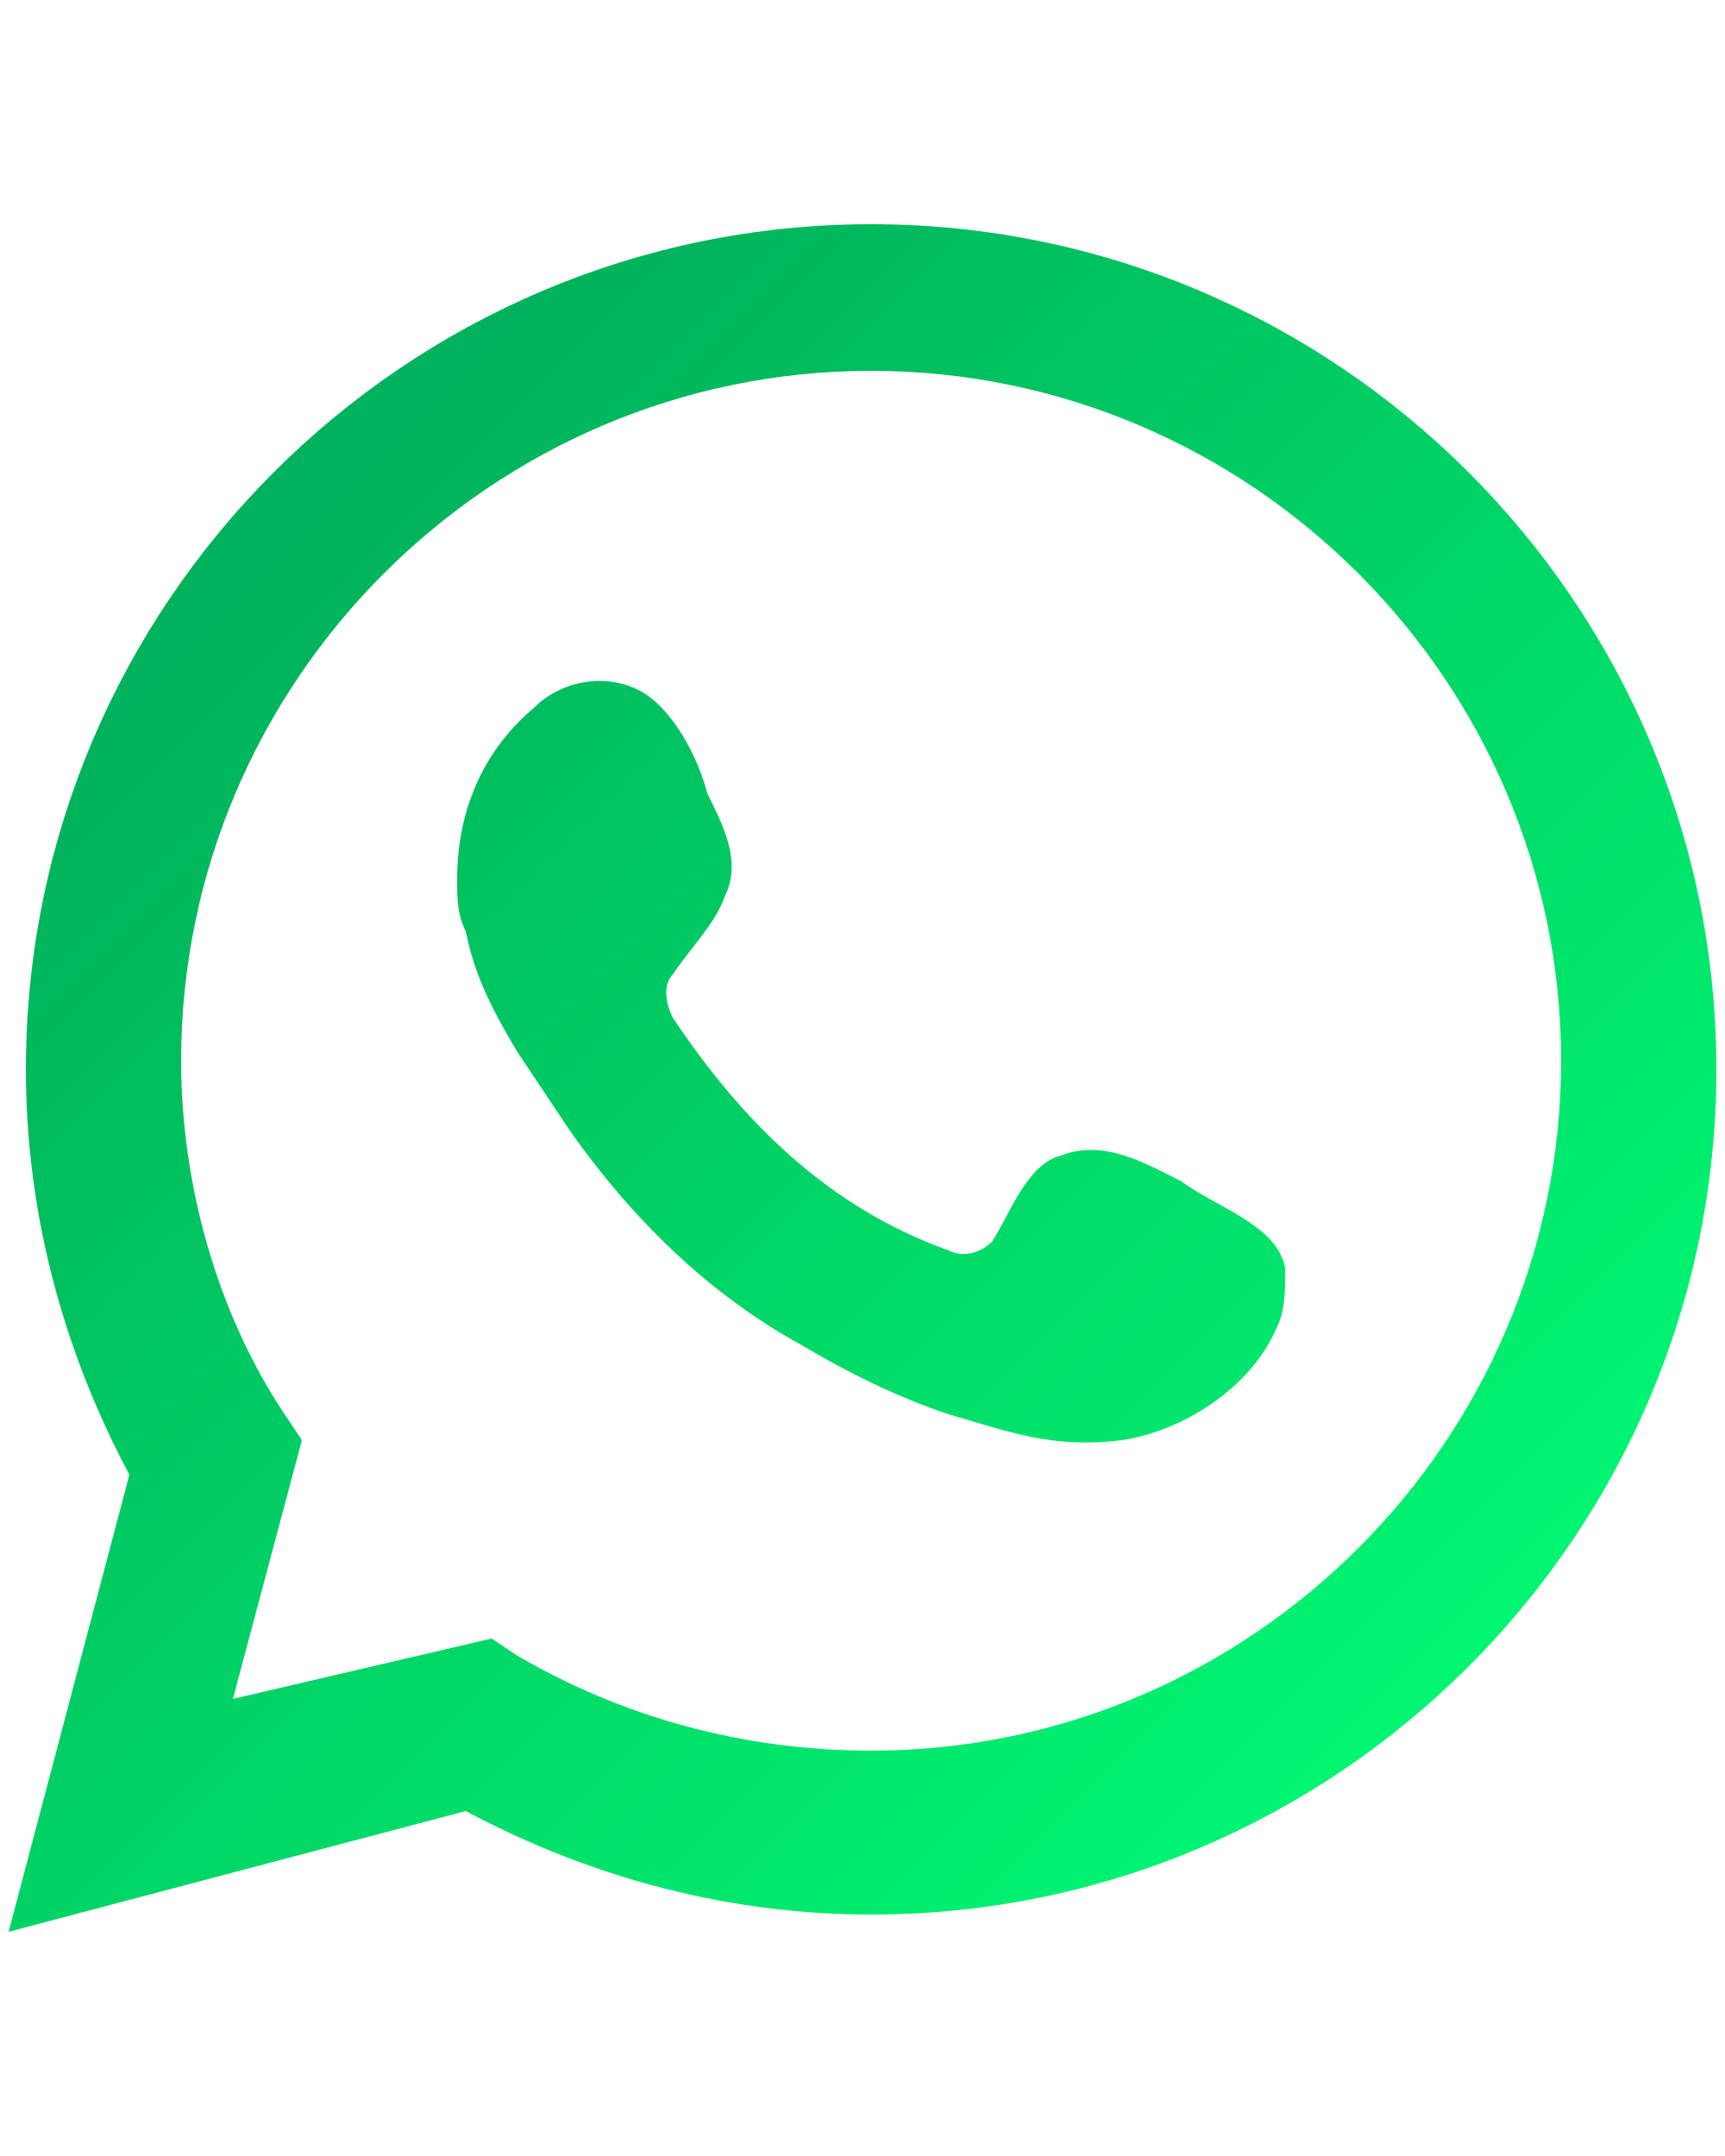
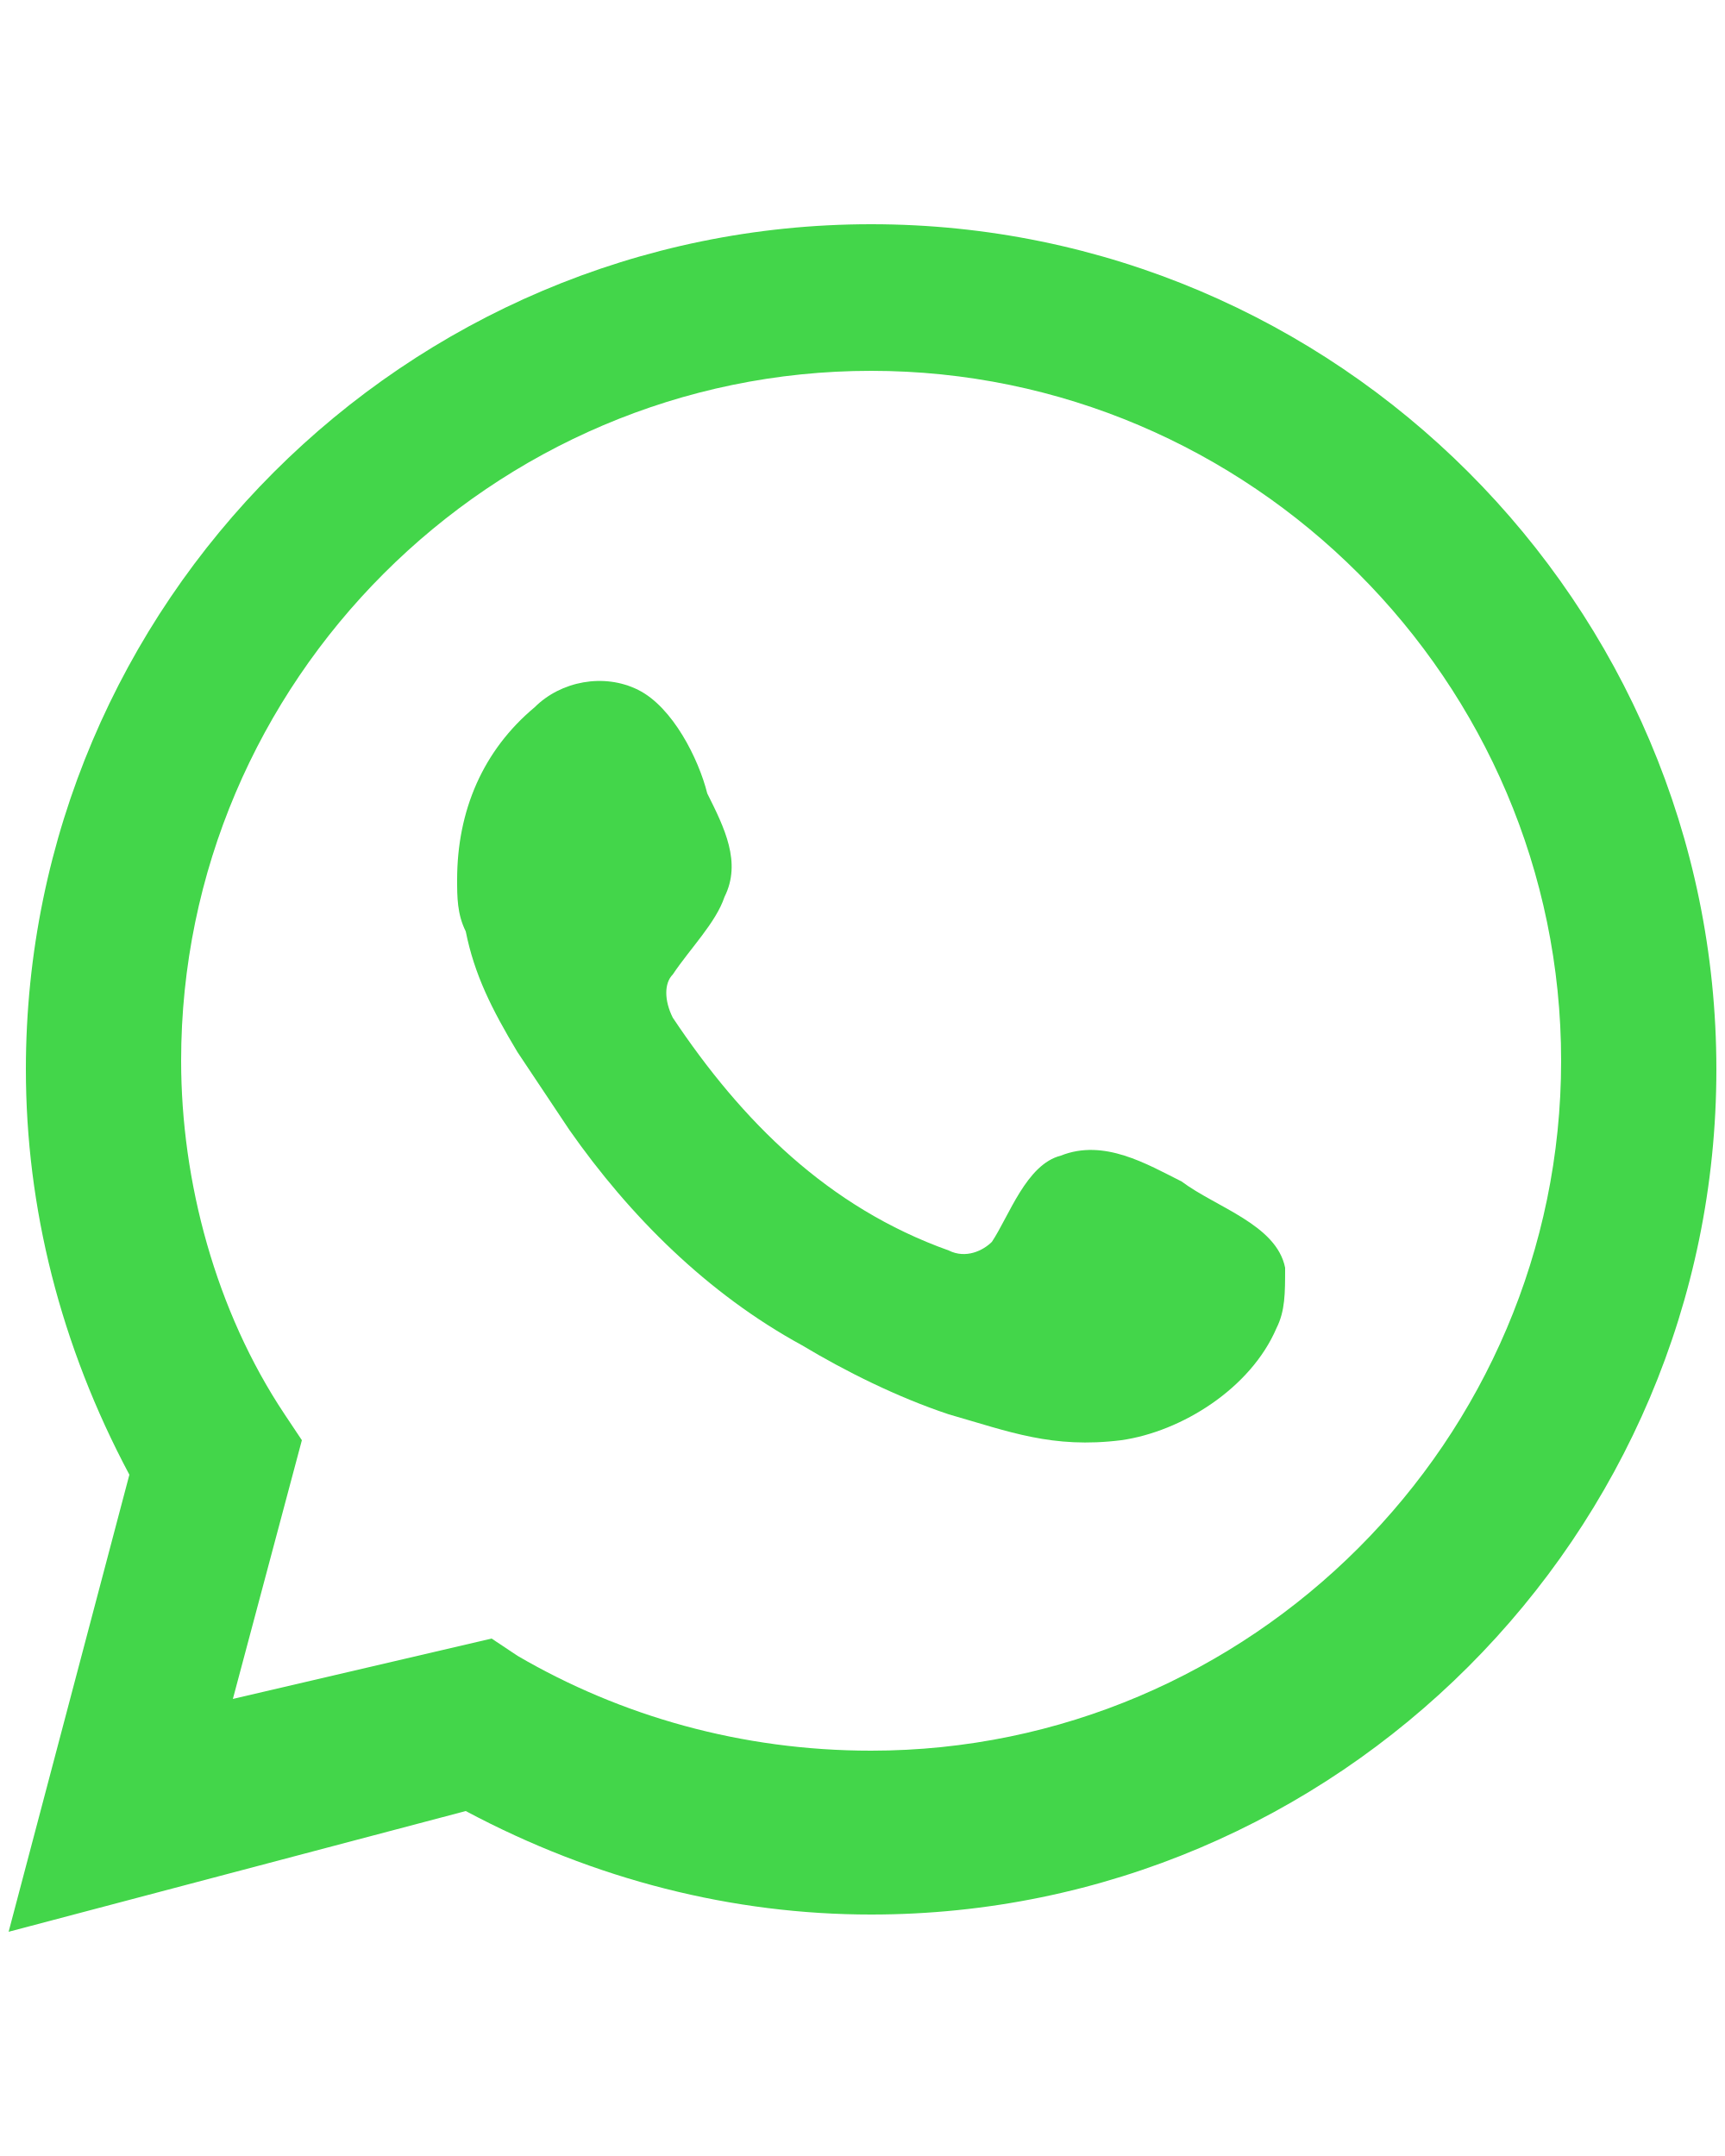
<svg xmlns="http://www.w3.org/2000/svg" version="1.1" id="Capa_1" x="0px" y="0px" width="20px" height="25px" viewBox="0 0 20 25" style="enable-background:new 0 0 20 25;" xml:space="preserve">
  <style type="text/css">
- 	.st0{fill:url(#SVGID_1_);}
- 	.st1{fill-rule:evenodd;clip-rule:evenodd;fill:url(#SVGID_00000066478537272525406430000017719991593937105818_);}
+ 	.st0{fill:#43D64A;}
+ 	.st1{fill-rule:evenodd;clip-rule:evenodd;fill:#43D64A;}
</style>
  <g>
-     <linearGradient id="SVGID_1_" gradientUnits="userSpaceOnUse" x1="16.451" y1="21.828" x2="2.173" y2="7.55">
-       <stop offset="0" style="stop-color:#00FB73" />
-       <stop offset="1" style="stop-color:#00B25B" />
-     </linearGradient>
-     <path class="st0" d="M0.1,22.4l1.4-5.3c-0.8-1.5-1.2-3.1-1.2-4.7c0-5.4,4.4-9.8,9.8-9.8c5.4,0,9.8,4.4,9.8,9.8   c0,5.4-4.4,9.8-9.8,9.8c-1.6,0-3.2-0.4-4.7-1.2L0.1,22.4z M5.7,19L6,19.2c1.2,0.7,2.6,1.1,4.1,1.1c4.4,0,8-3.6,8-8c0-4.4-3.6-8-8-8   c-4.4,0-8,3.6-8,8c0,1.4,0.4,2.9,1.2,4.1l0.2,0.3l-0.8,3L5.7,19z" />
-     <linearGradient id="SVGID_00000002383701704785400400000002228348072922474169_" gradientUnits="userSpaceOnUse" x1="17.564" y1="20.715" x2="3.287" y2="6.437">
-       <stop offset="0" style="stop-color:#00FB73" />
-       <stop offset="1" style="stop-color:#00B25B" />
-     </linearGradient>
-     <path style="fill-rule:evenodd;clip-rule:evenodd;fill:url(#SVGID_00000002383701704785400400000002228348072922474169_);" d="   M13.7,13.7c-0.4-0.2-0.9-0.5-1.4-0.3c-0.4,0.1-0.6,0.7-0.8,1c-0.1,0.1-0.3,0.2-0.5,0.1c-1.4-0.5-2.4-1.5-3.2-2.7   c-0.1-0.2-0.1-0.4,0-0.5c0.2-0.3,0.5-0.6,0.6-0.9C8.6,10,8.4,9.6,8.2,9.2C8.1,8.8,7.8,8.2,7.4,8C7,7.8,6.5,7.9,6.2,8.2   c-0.6,0.5-0.9,1.2-0.9,2c0,0.2,0,0.4,0.1,0.6c0.1,0.5,0.3,0.9,0.6,1.4c0.2,0.3,0.4,0.6,0.6,0.9c0.7,1,1.6,1.9,2.7,2.5   c0.5,0.3,1.1,0.6,1.7,0.8c0.7,0.2,1.2,0.4,2,0.3c0.7-0.1,1.5-0.6,1.8-1.3c0.1-0.2,0.1-0.4,0.1-0.7C14.8,14.2,14.1,14,13.7,13.7z" />
+     <path class="st0" d="M0.1,22.4l1.4-5.3c-0.8-1.5-1.2-3.1-1.2-4.7c0-5.4,4.4-9.8,9.8-9.8s9.8,4.4,9.8,9.8s-4.4,9.8-9.8,9.8   c-1.6,0-3.2-0.4-4.7-1.2L0.1,22.4z M5.7,19L6,19.2c1.2,0.7,2.6,1.1,4.1,1.1c4.4,0,8-3.6,8-8s-3.6-8-8-8s-8,3.6-8,8   c0,1.4,0.4,2.9,1.2,4.1l0.2,0.3l-0.8,3L5.7,19z" />
+     <path class="st1" d="M13.7,13.7c-0.4-0.2-0.9-0.5-1.4-0.3c-0.4,0.1-0.6,0.7-0.8,1c-0.1,0.1-0.3,0.2-0.5,0.1C9.6,14,8.6,13,7.8,11.8   c-0.1-0.2-0.1-0.4,0-0.5C8,11,8.3,10.7,8.4,10.4c0.2-0.4,0-0.8-0.2-1.2C8.1,8.8,7.8,8.2,7.4,8S6.5,7.9,6.2,8.2   c-0.6,0.5-0.9,1.2-0.9,2c0,0.2,0,0.4,0.1,0.6c0.1,0.5,0.3,0.9,0.6,1.4c0.2,0.3,0.4,0.6,0.6,0.9c0.7,1,1.6,1.9,2.7,2.5   c0.5,0.3,1.1,0.6,1.7,0.8c0.7,0.2,1.2,0.4,2,0.3c0.7-0.1,1.5-0.6,1.8-1.3c0.1-0.2,0.1-0.4,0.1-0.7C14.8,14.2,14.1,14,13.7,13.7z" />
  </g>
</svg>
